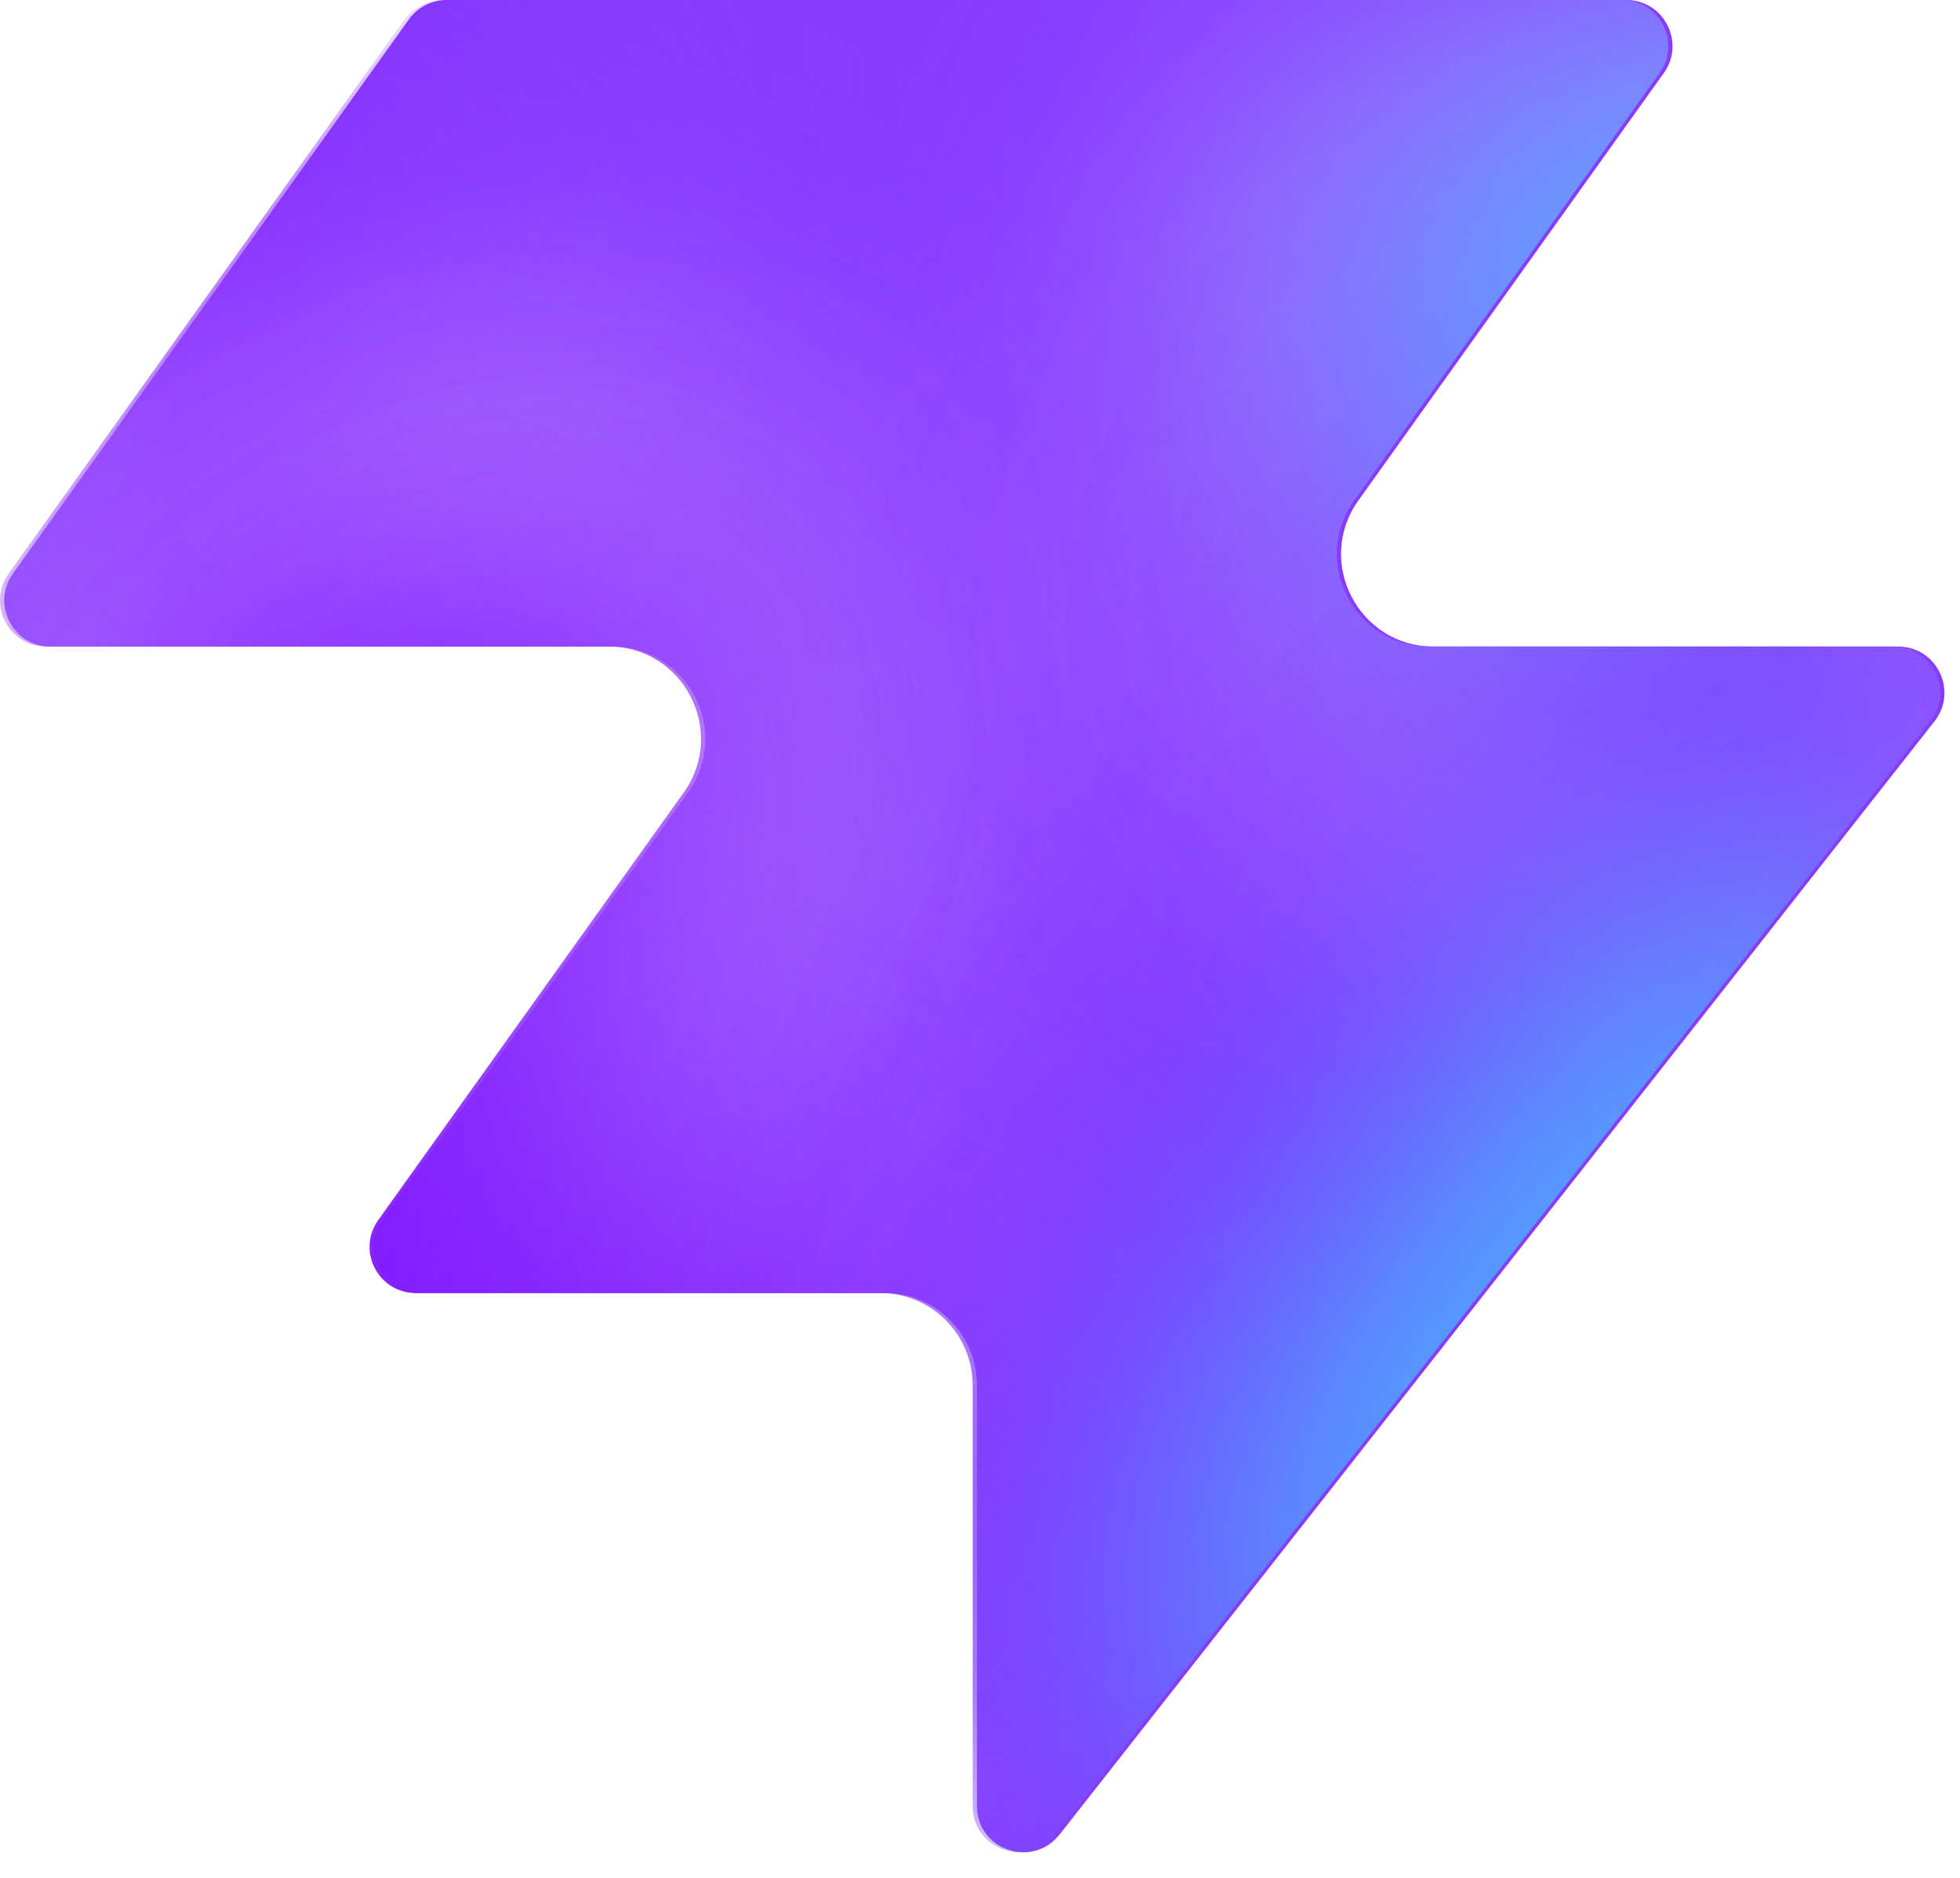
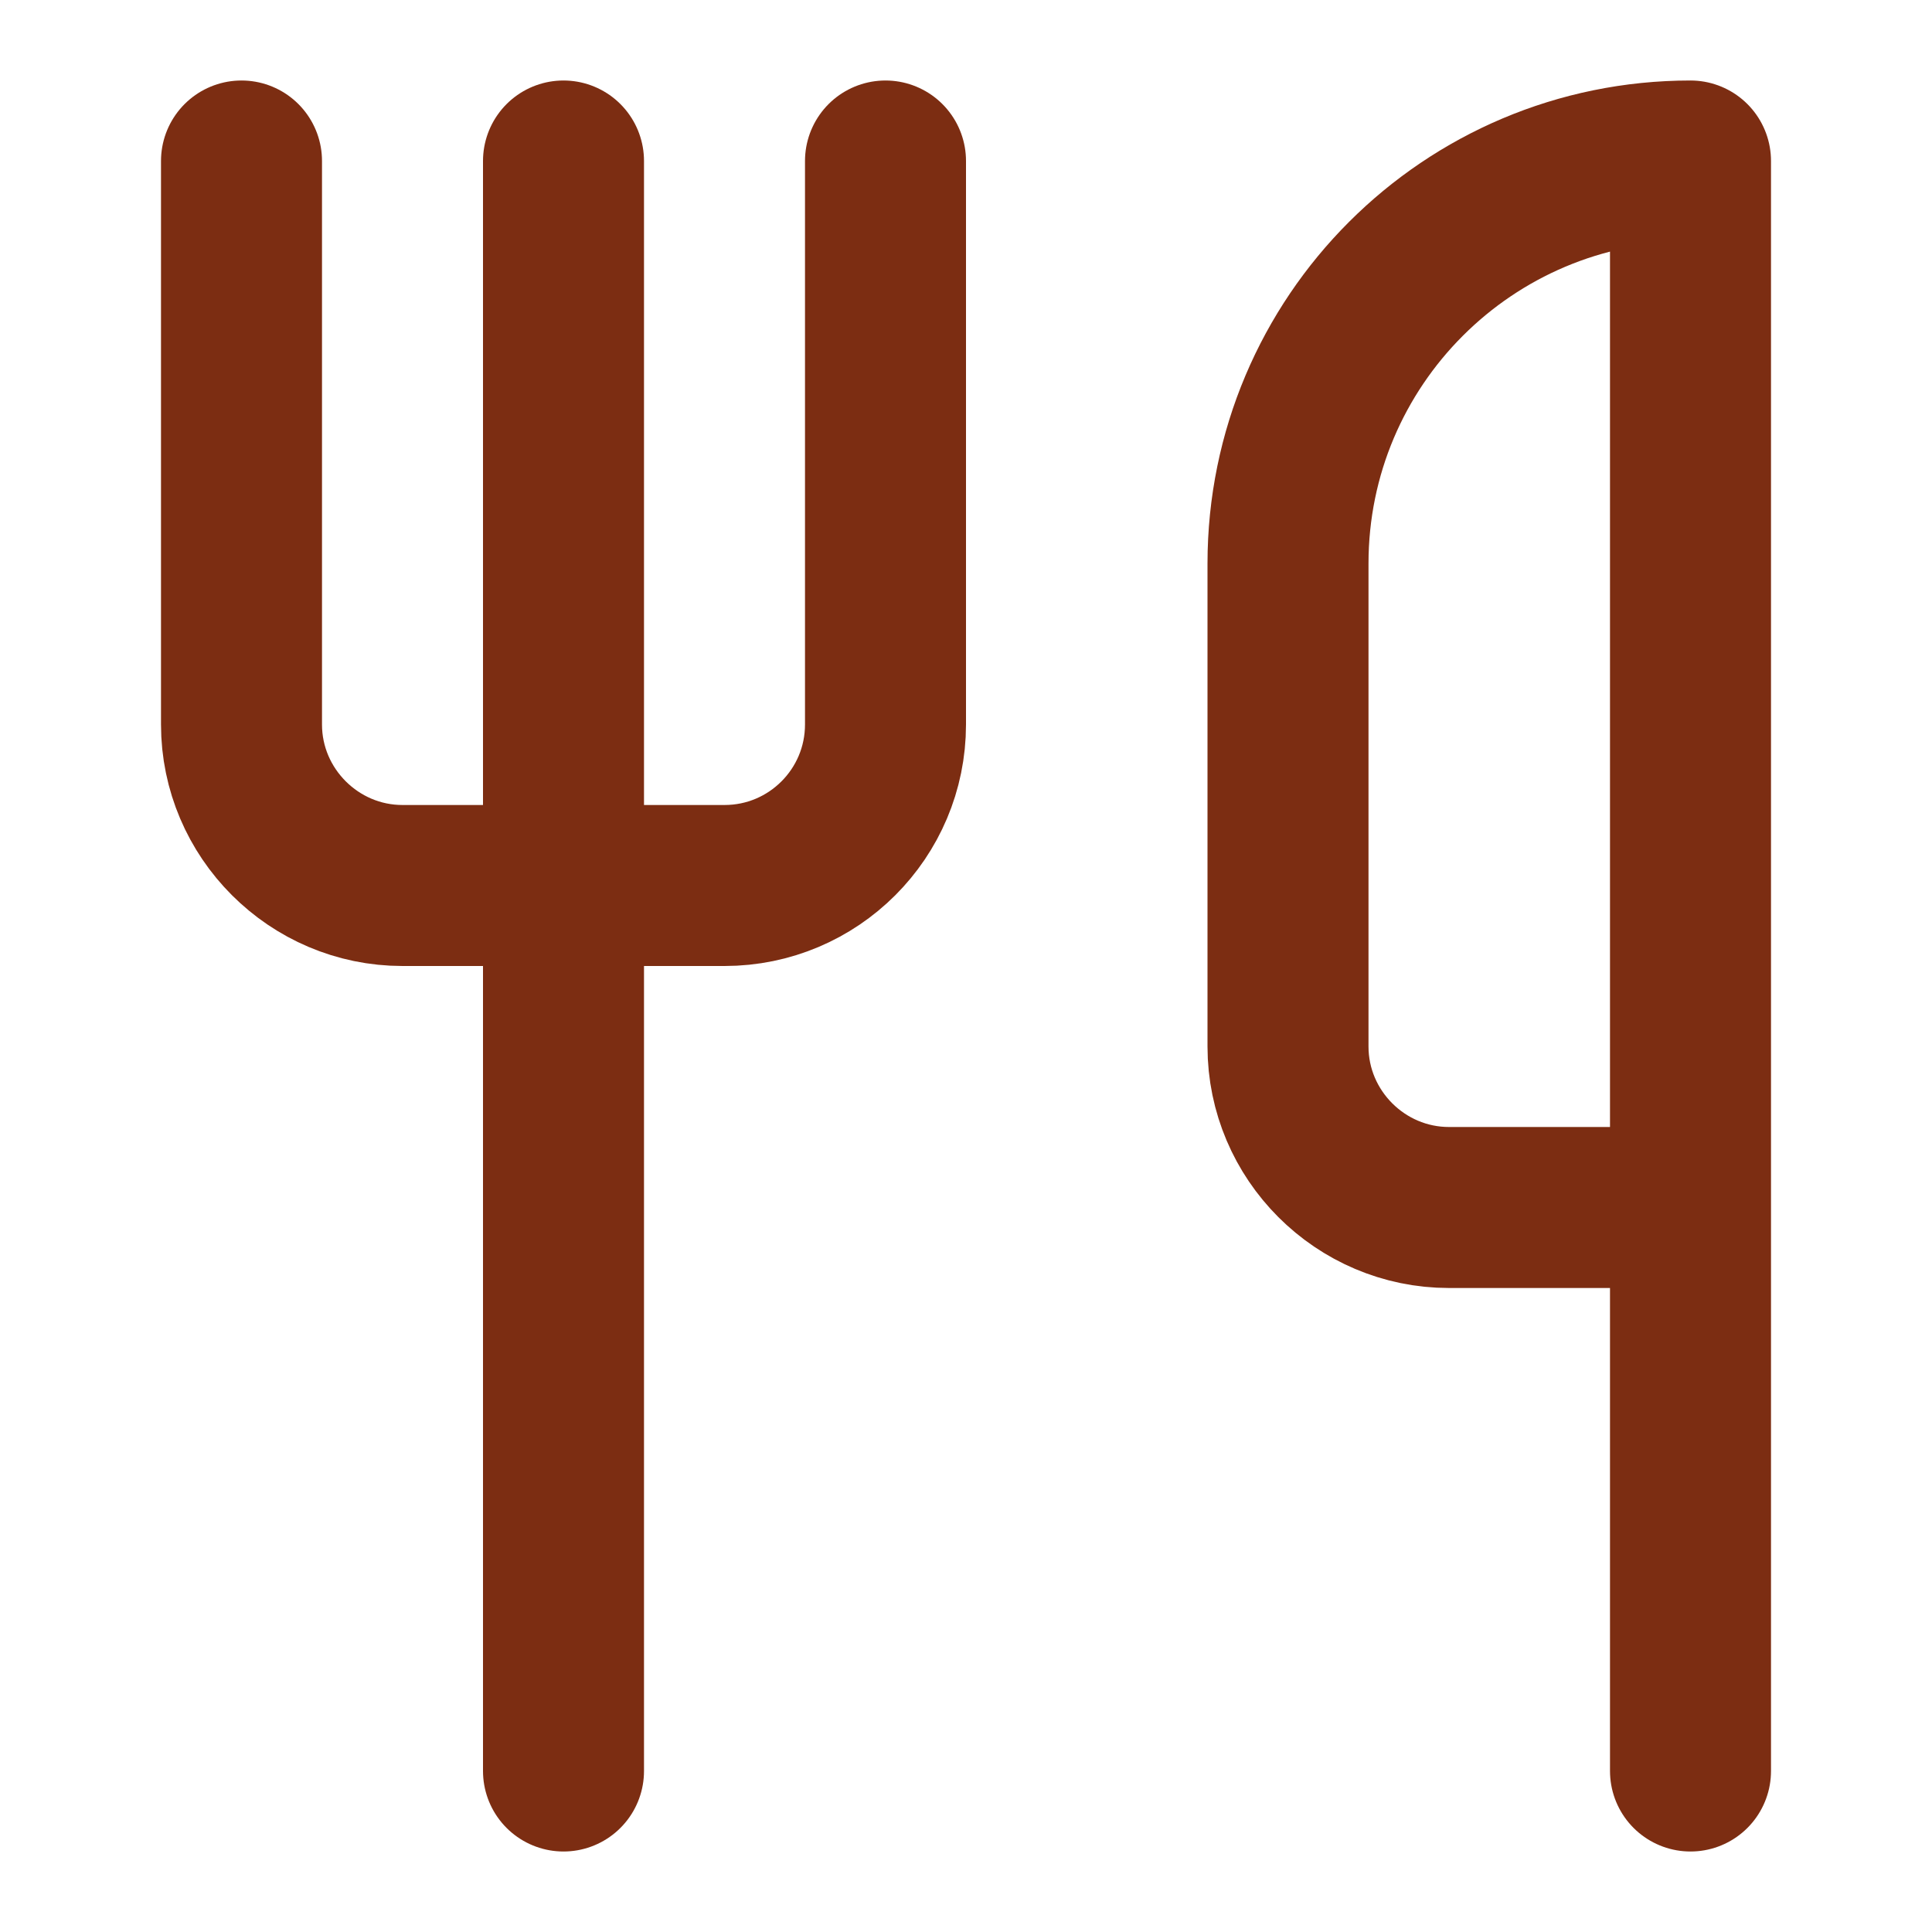
- <svg xmlns="http://www.w3.org/2000/svg" width="48" height="46" fill="none" viewBox="0 0 48 46">
-   <path fill="#863bff" d="M25.946 44.938c-.664.845-2.021.375-2.021-.698V33.937a2.26 2.26 0 0 0-2.262-2.262H10.287c-.92 0-1.456-1.04-.92-1.788l7.48-10.471c1.07-1.497 0-3.578-1.842-3.578H1.237c-.92 0-1.456-1.04-.92-1.788L10.013.474c.214-.297.556-.474.92-.474h28.894c.92 0 1.456 1.04.92 1.788l-7.48 10.471c-1.07 1.498 0 3.579 1.842 3.579h11.377c.943 0 1.473 1.088.89 1.83L25.947 44.94z" style="fill:#863bff;fill:color(display-p3 .525 .23 1);fill-opacity:1" />
-   <mask id="a" width="48" height="46" x="0" y="0" maskUnits="userSpaceOnUse" style="mask-type:alpha">
-     <path fill="#000" d="M25.842 44.938c-.664.844-2.021.375-2.021-.698V33.937a2.26 2.26 0 0 0-2.262-2.262H10.183c-.92 0-1.456-1.04-.92-1.788l7.48-10.471c1.07-1.498 0-3.579-1.842-3.579H1.133c-.92 0-1.456-1.04-.92-1.787L9.91.473c.214-.297.556-.474.92-.474h28.894c.92 0 1.456 1.04.92 1.788l-7.48 10.471c-1.07 1.498 0 3.578 1.842 3.578h11.377c.943 0 1.473 1.088.89 1.832L25.843 44.94z" style="fill:#000;fill-opacity:1" />
-   </mask>
-   <g mask="url(#a)">
-     <g filter="url(#b)">
-       <ellipse cx="5.508" cy="14.704" fill="#ede6ff" rx="5.508" ry="14.704" style="fill:#ede6ff;fill:color(display-p3 .927 .903 1);fill-opacity:1" transform="matrix(.00324 1 1 -.00324 -4.47 31.516)" />
-     </g>
-     <g filter="url(#c)">
-       <ellipse cx="10.399" cy="29.851" fill="#ede6ff" rx="10.399" ry="29.851" style="fill:#ede6ff;fill:color(display-p3 .927 .903 1);fill-opacity:1" transform="matrix(.00324 1 1 -.00324 -39.328 7.883)" />
-     </g>
-     <g filter="url(#d)">
-       <ellipse cx="5.508" cy="30.487" fill="#7e14ff" rx="5.508" ry="30.487" style="fill:#7e14ff;fill:color(display-p3 .492 .077 1);fill-opacity:1" transform="rotate(89.814 -25.913 -14.639)scale(1 -1)" />
-     </g>
-     <g filter="url(#e)">
-       <ellipse cx="5.508" cy="30.599" fill="#7e14ff" rx="5.508" ry="30.599" style="fill:#7e14ff;fill:color(display-p3 .492 .077 1);fill-opacity:1" transform="rotate(89.814 -32.644 -3.334)scale(1 -1)" />
-     </g>
-     <g filter="url(#f)">
-       <ellipse cx="5.508" cy="30.599" fill="#7e14ff" rx="5.508" ry="30.599" style="fill:#7e14ff;fill:color(display-p3 .492 .077 1);fill-opacity:1" transform="matrix(.00324 1 1 -.00324 -34.34 30.47)" />
-     </g>
-     <g filter="url(#g)">
-       <ellipse cx="14.072" cy="22.078" fill="#ede6ff" rx="14.072" ry="22.078" style="fill:#ede6ff;fill:color(display-p3 .927 .903 1);fill-opacity:1" transform="rotate(93.35 24.506 48.493)scale(-1 1)" />
-     </g>
-     <g filter="url(#h)">
-       <ellipse cx="3.47" cy="21.501" fill="#7e14ff" rx="3.47" ry="21.501" style="fill:#7e14ff;fill:color(display-p3 .492 .077 1);fill-opacity:1" transform="rotate(89.009 28.708 47.59)scale(-1 1)" />
-     </g>
-     <g filter="url(#i)">
-       <ellipse cx="3.47" cy="21.501" fill="#7e14ff" rx="3.47" ry="21.501" style="fill:#7e14ff;fill:color(display-p3 .492 .077 1);fill-opacity:1" transform="rotate(89.009 28.708 47.59)scale(-1 1)" />
-     </g>
-     <g filter="url(#j)">
-       <ellipse cx=".387" cy="8.972" fill="#7e14ff" rx="4.407" ry="29.108" style="fill:#7e14ff;fill:color(display-p3 .492 .077 1);fill-opacity:1" transform="rotate(39.51 .387 8.972)" />
-     </g>
-     <g filter="url(#k)">
-       <ellipse cx="47.523" cy="-6.092" fill="#7e14ff" rx="4.407" ry="29.108" style="fill:#7e14ff;fill:color(display-p3 .492 .077 1);fill-opacity:1" transform="rotate(37.892 47.523 -6.092)" />
-     </g>
-     <g filter="url(#l)">
-       <ellipse cx="41.412" cy="6.333" fill="#47bfff" rx="5.971" ry="9.665" style="fill:#47bfff;fill:color(display-p3 .28 .748 1);fill-opacity:1" transform="rotate(37.892 41.412 6.333)" />
-     </g>
-     <g filter="url(#m)">
-       <ellipse cx="-1.879" cy="38.332" fill="#7e14ff" rx="4.407" ry="29.108" style="fill:#7e14ff;fill:color(display-p3 .492 .077 1);fill-opacity:1" transform="rotate(37.892 -1.88 38.332)" />
-     </g>
-     <g filter="url(#n)">
-       <ellipse cx="-1.879" cy="38.332" fill="#7e14ff" rx="4.407" ry="29.108" style="fill:#7e14ff;fill:color(display-p3 .492 .077 1);fill-opacity:1" transform="rotate(37.892 -1.88 38.332)" />
-     </g>
-     <g filter="url(#o)">
-       <ellipse cx="35.651" cy="29.907" fill="#7e14ff" rx="4.407" ry="29.108" style="fill:#7e14ff;fill:color(display-p3 .492 .077 1);fill-opacity:1" transform="rotate(37.892 35.651 29.907)" />
-     </g>
-     <g filter="url(#p)">
-       <ellipse cx="38.418" cy="32.4" fill="#47bfff" rx="5.971" ry="15.297" style="fill:#47bfff;fill:color(display-p3 .28 .748 1);fill-opacity:1" transform="rotate(37.892 38.418 32.4)" />
-     </g>
-   </g>
-   <defs>
-     <filter id="b" width="60.045" height="41.654" x="-19.77" y="16.149" color-interpolation-filters="sRGB" filterUnits="userSpaceOnUse">
-       <feFlood flood-opacity="0" result="BackgroundImageFix" />
-       <feBlend in="SourceGraphic" in2="BackgroundImageFix" result="shape" />
-       <feGaussianBlur result="effect1_foregroundBlur_2002_17158" stdDeviation="7.659" />
-     </filter>
-     <filter id="c" width="90.34" height="51.437" x="-54.613" y="-7.533" color-interpolation-filters="sRGB" filterUnits="userSpaceOnUse">
-       <feFlood flood-opacity="0" result="BackgroundImageFix" />
-       <feBlend in="SourceGraphic" in2="BackgroundImageFix" result="shape" />
-       <feGaussianBlur result="effect1_foregroundBlur_2002_17158" stdDeviation="7.659" />
-     </filter>
-     <filter id="d" width="79.355" height="29.4" x="-49.64" y="2.03" color-interpolation-filters="sRGB" filterUnits="userSpaceOnUse">
-       <feFlood flood-opacity="0" result="BackgroundImageFix" />
-       <feBlend in="SourceGraphic" in2="BackgroundImageFix" result="shape" />
-       <feGaussianBlur result="effect1_foregroundBlur_2002_17158" stdDeviation="4.596" />
-     </filter>
-     <filter id="e" width="79.579" height="29.4" x="-45.045" y="20.029" color-interpolation-filters="sRGB" filterUnits="userSpaceOnUse">
-       <feFlood flood-opacity="0" result="BackgroundImageFix" />
-       <feBlend in="SourceGraphic" in2="BackgroundImageFix" result="shape" />
-       <feGaussianBlur result="effect1_foregroundBlur_2002_17158" stdDeviation="4.596" />
-     </filter>
-     <filter id="f" width="79.579" height="29.4" x="-43.513" y="21.178" color-interpolation-filters="sRGB" filterUnits="userSpaceOnUse">
-       <feFlood flood-opacity="0" result="BackgroundImageFix" />
-       <feBlend in="SourceGraphic" in2="BackgroundImageFix" result="shape" />
-       <feGaussianBlur result="effect1_foregroundBlur_2002_17158" stdDeviation="4.596" />
-     </filter>
-     <filter id="g" width="74.749" height="58.852" x="15.756" y="-17.901" color-interpolation-filters="sRGB" filterUnits="userSpaceOnUse">
-       <feFlood flood-opacity="0" result="BackgroundImageFix" />
-       <feBlend in="SourceGraphic" in2="BackgroundImageFix" result="shape" />
-       <feGaussianBlur result="effect1_foregroundBlur_2002_17158" stdDeviation="7.659" />
-     </filter>
-     <filter id="h" width="61.377" height="25.362" x="23.548" y="2.284" color-interpolation-filters="sRGB" filterUnits="userSpaceOnUse">
-       <feFlood flood-opacity="0" result="BackgroundImageFix" />
-       <feBlend in="SourceGraphic" in2="BackgroundImageFix" result="shape" />
-       <feGaussianBlur result="effect1_foregroundBlur_2002_17158" stdDeviation="4.596" />
-     </filter>
-     <filter id="i" width="61.377" height="25.362" x="23.548" y="2.284" color-interpolation-filters="sRGB" filterUnits="userSpaceOnUse">
-       <feFlood flood-opacity="0" result="BackgroundImageFix" />
-       <feBlend in="SourceGraphic" in2="BackgroundImageFix" result="shape" />
-       <feGaussianBlur result="effect1_foregroundBlur_2002_17158" stdDeviation="4.596" />
-     </filter>
-     <filter id="j" width="56.045" height="63.649" x="-27.636" y="-22.853" color-interpolation-filters="sRGB" filterUnits="userSpaceOnUse">
-       <feFlood flood-opacity="0" result="BackgroundImageFix" />
-       <feBlend in="SourceGraphic" in2="BackgroundImageFix" result="shape" />
-       <feGaussianBlur result="effect1_foregroundBlur_2002_17158" stdDeviation="4.596" />
-     </filter>
-     <filter id="k" width="54.814" height="64.646" x="20.116" y="-38.415" color-interpolation-filters="sRGB" filterUnits="userSpaceOnUse">
-       <feFlood flood-opacity="0" result="BackgroundImageFix" />
-       <feBlend in="SourceGraphic" in2="BackgroundImageFix" result="shape" />
-       <feGaussianBlur result="effect1_foregroundBlur_2002_17158" stdDeviation="4.596" />
-     </filter>
-     <filter id="l" width="33.541" height="35.313" x="24.641" y="-11.323" color-interpolation-filters="sRGB" filterUnits="userSpaceOnUse">
-       <feFlood flood-opacity="0" result="BackgroundImageFix" />
-       <feBlend in="SourceGraphic" in2="BackgroundImageFix" result="shape" />
-       <feGaussianBlur result="effect1_foregroundBlur_2002_17158" stdDeviation="4.596" />
-     </filter>
-     <filter id="m" width="54.814" height="64.646" x="-29.286" y="6.009" color-interpolation-filters="sRGB" filterUnits="userSpaceOnUse">
-       <feFlood flood-opacity="0" result="BackgroundImageFix" />
-       <feBlend in="SourceGraphic" in2="BackgroundImageFix" result="shape" />
-       <feGaussianBlur result="effect1_foregroundBlur_2002_17158" stdDeviation="4.596" />
-     </filter>
-     <filter id="n" width="54.814" height="64.646" x="-29.286" y="6.009" color-interpolation-filters="sRGB" filterUnits="userSpaceOnUse">
-       <feFlood flood-opacity="0" result="BackgroundImageFix" />
-       <feBlend in="SourceGraphic" in2="BackgroundImageFix" result="shape" />
-       <feGaussianBlur result="effect1_foregroundBlur_2002_17158" stdDeviation="4.596" />
-     </filter>
-     <filter id="o" width="54.814" height="64.646" x="8.244" y="-2.416" color-interpolation-filters="sRGB" filterUnits="userSpaceOnUse">
-       <feFlood flood-opacity="0" result="BackgroundImageFix" />
-       <feBlend in="SourceGraphic" in2="BackgroundImageFix" result="shape" />
-       <feGaussianBlur result="effect1_foregroundBlur_2002_17158" stdDeviation="4.596" />
-     </filter>
-     <filter id="p" width="39.409" height="43.623" x="18.713" y="10.588" color-interpolation-filters="sRGB" filterUnits="userSpaceOnUse">
-       <feFlood flood-opacity="0" result="BackgroundImageFix" />
-       <feBlend in="SourceGraphic" in2="BackgroundImageFix" result="shape" />
-       <feGaussianBlur result="effect1_foregroundBlur_2002_17158" stdDeviation="4.596" />
-     </filter>
-   </defs>
+ <svg xmlns="http://www.w3.org/2000/svg" width="48" height="48" viewBox="0 0 24 24" fill="none" stroke="#7C2D12" stroke-width="2" stroke-linecap="round" stroke-linejoin="round">
+   <path d="M3 2v7c0 1.1.9 2 2 2h4a2 2 0 002-2V2" />
+   <path d="M7 2v20" />
+   <path d="M21 15V2a5 5 0 00-5 5v6c0 1.1.9 2 2 2h3zm0 0v7" />
</svg>
